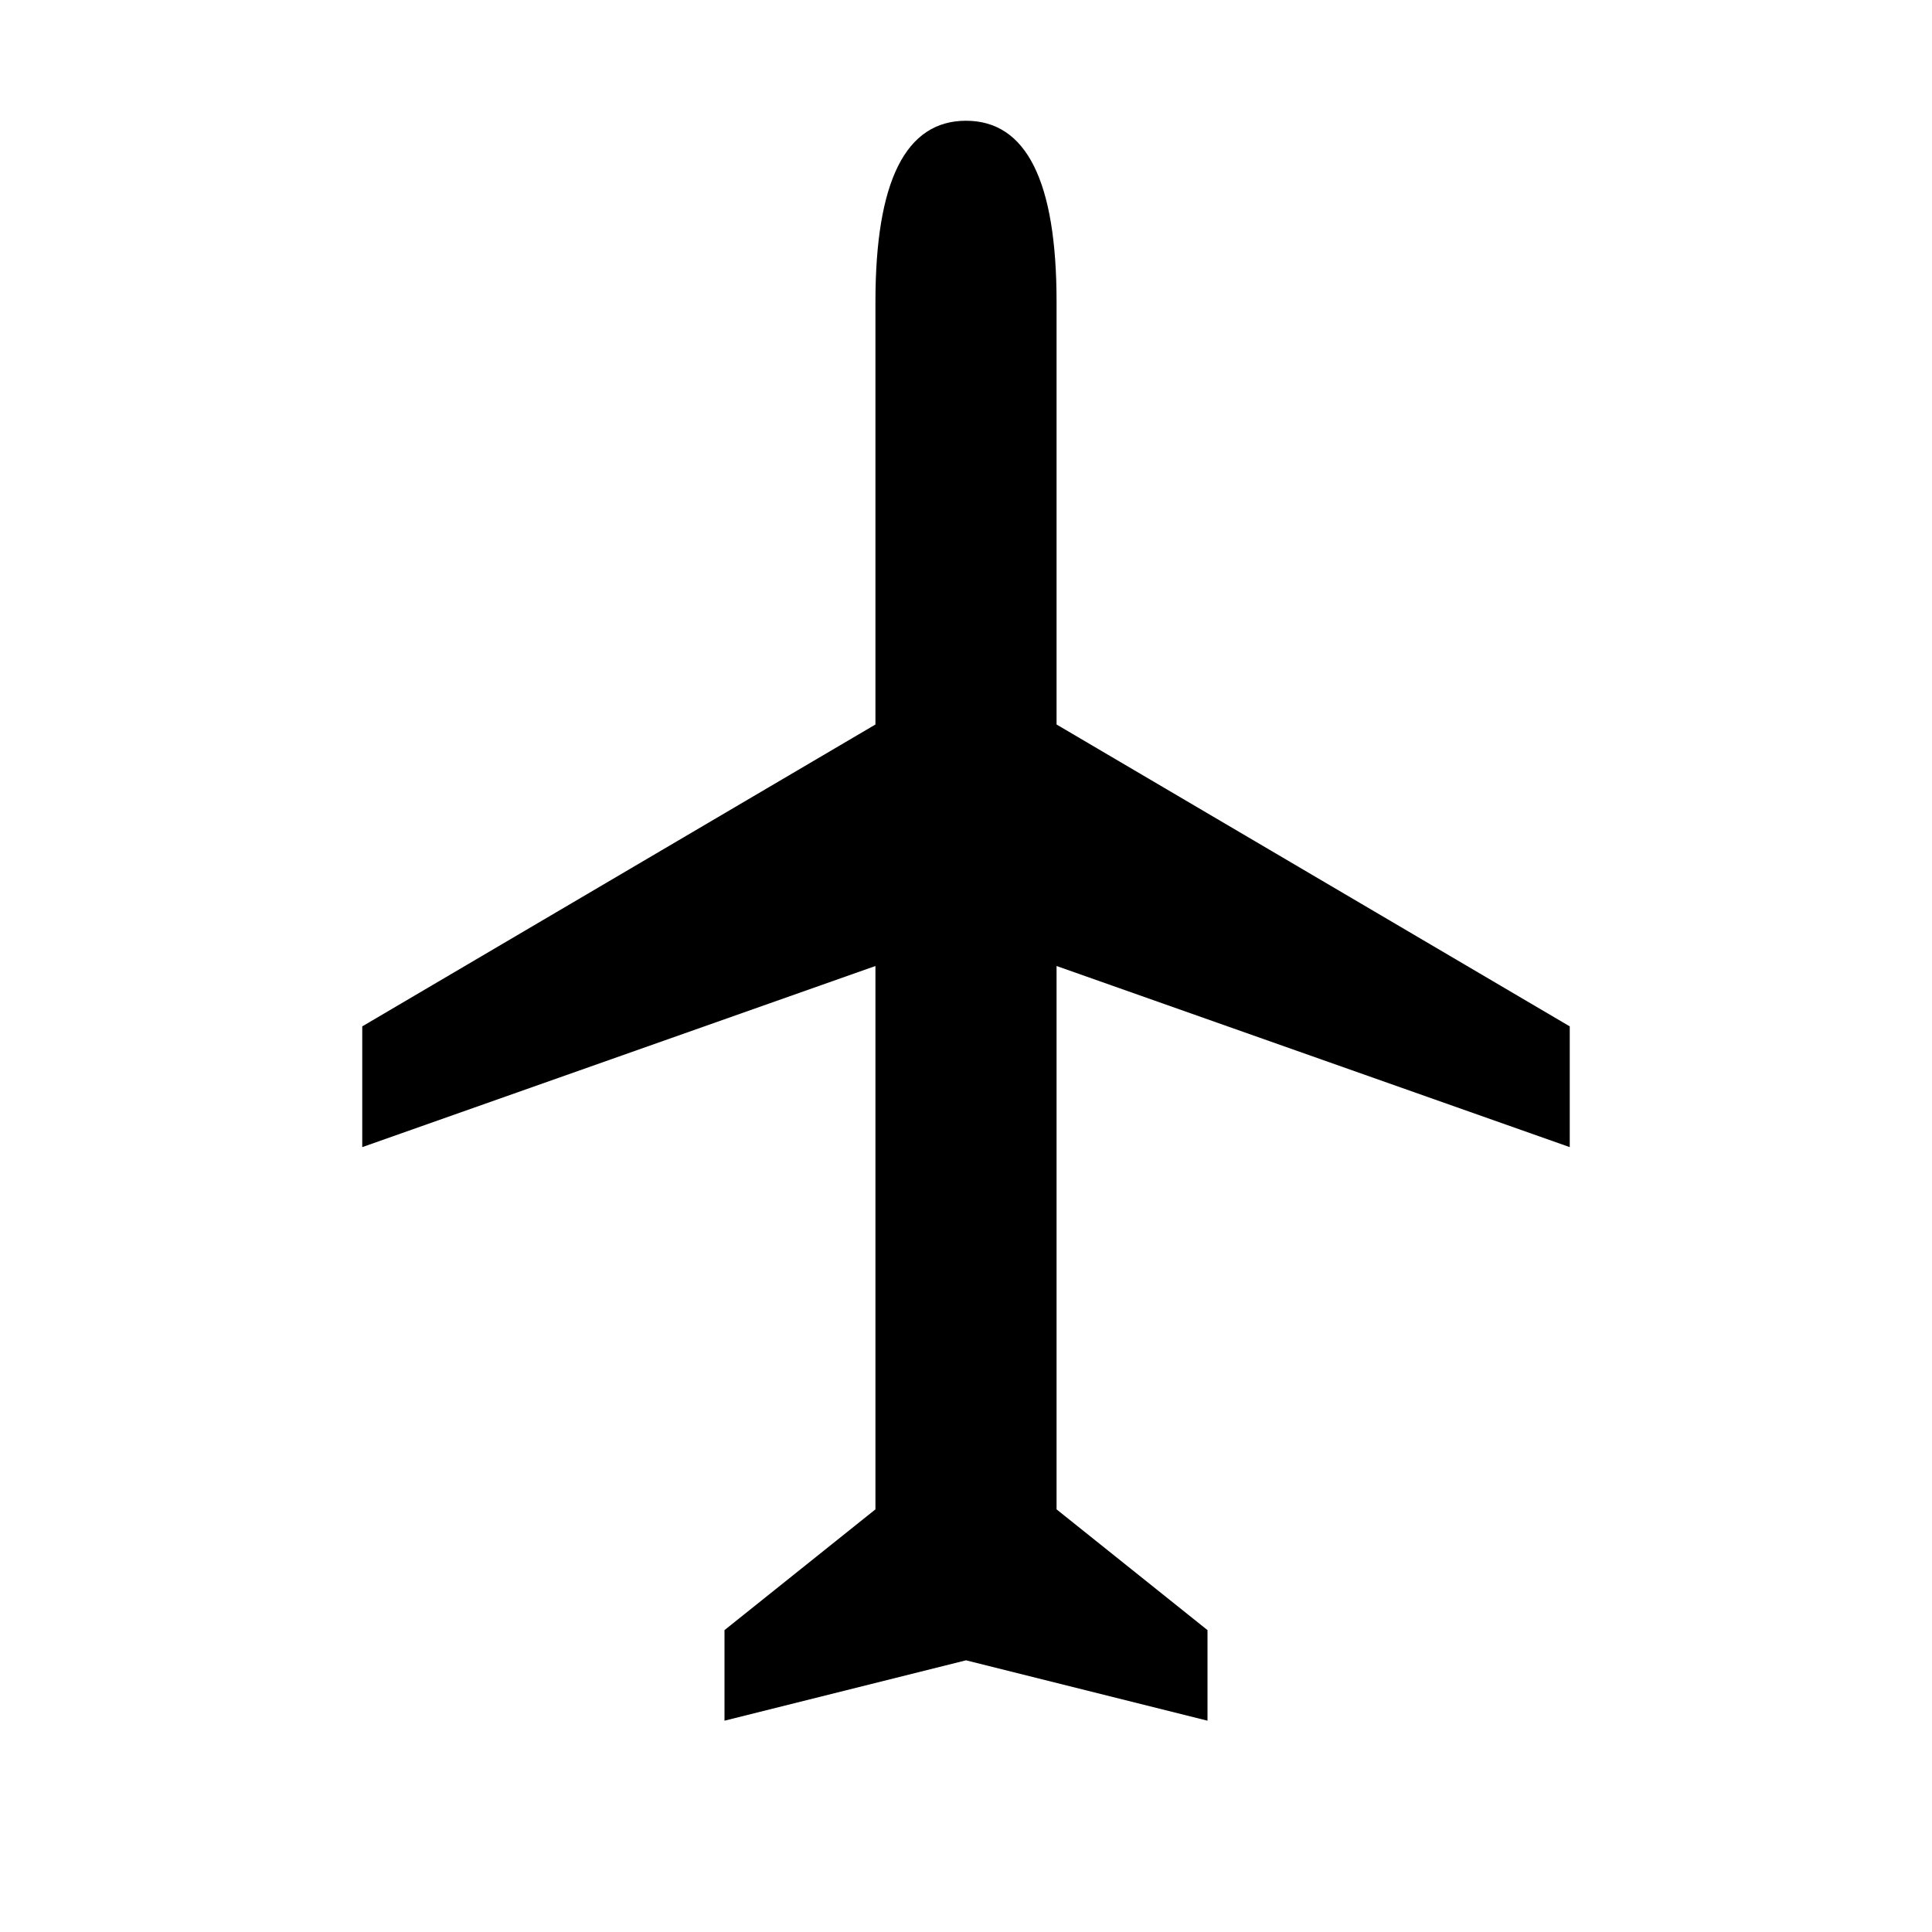
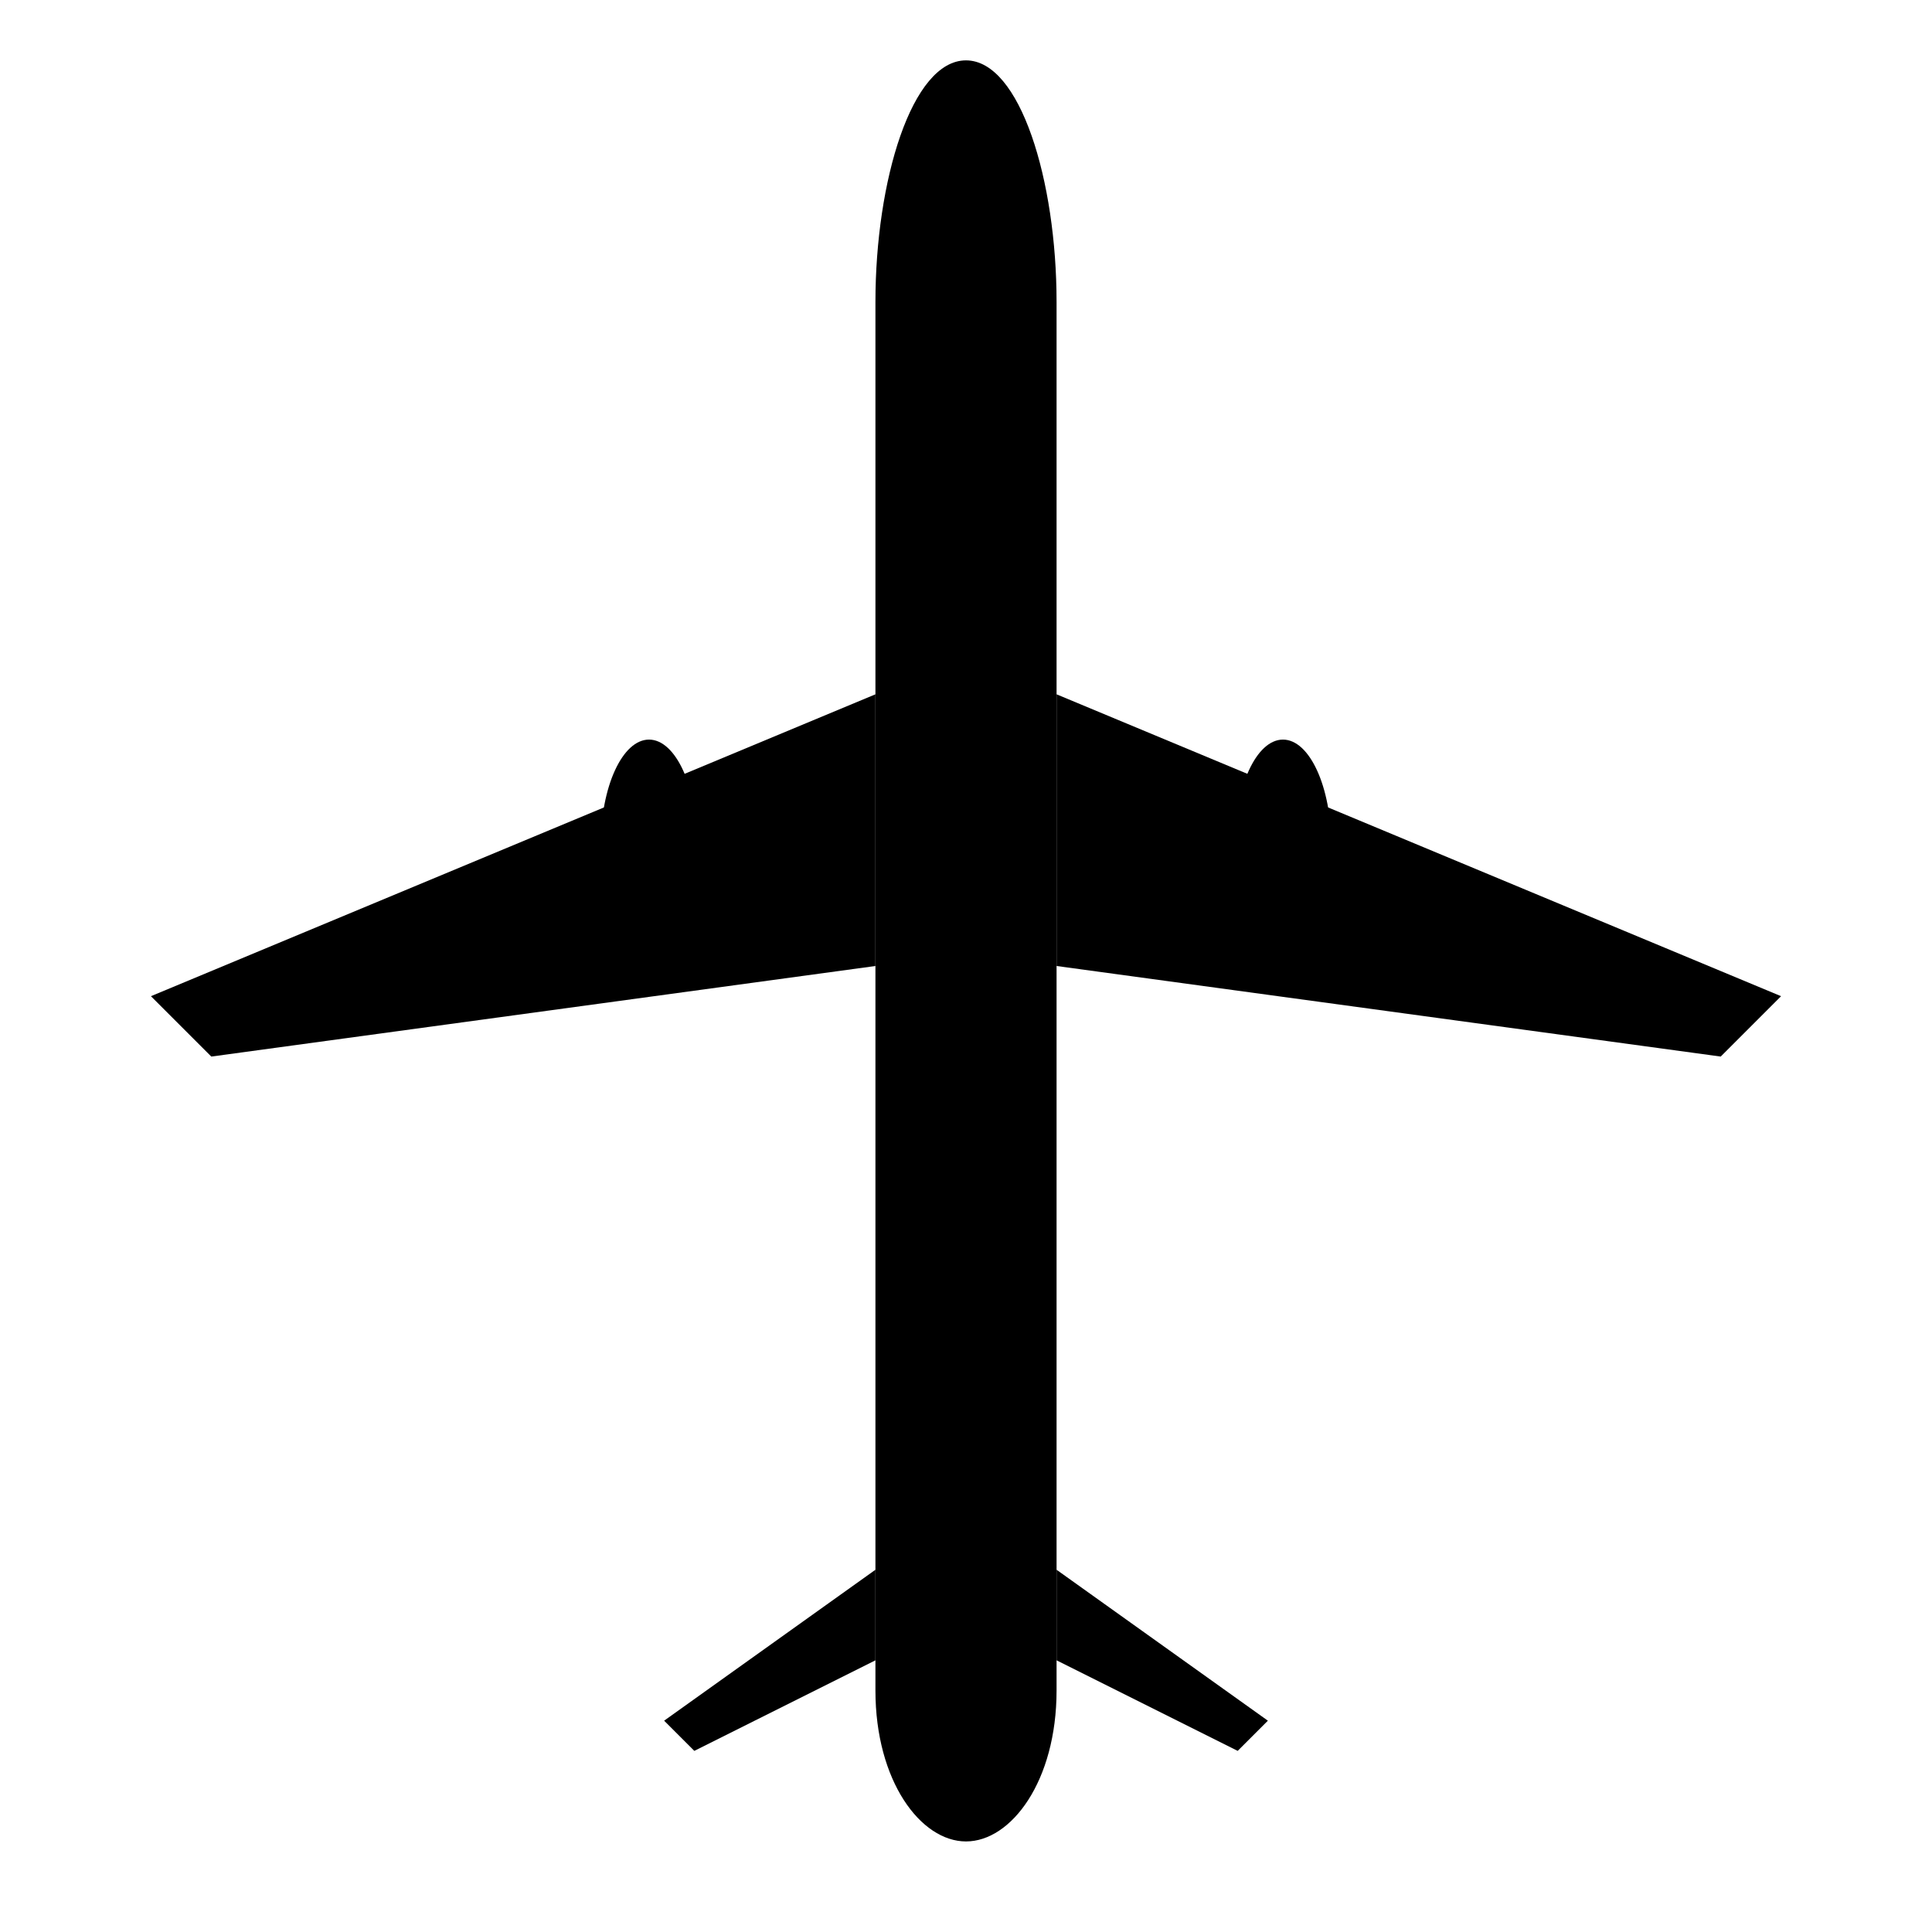
- <svg xmlns="http://www.w3.org/2000/svg" viewBox="0 0 64 64" fill="currentColor">
-   <path d="M32 4 C30 4 29 6 29 10 L29 24 L12 34 L12 38 L29 32 L29 50 L24 54 L24 57 L32 55 L40 57 L40 54 L35 50 L35 32 L52 38 L52 34 L35 24 L35 10 C35 6 34 4 32 4Z" />
+ <svg xmlns="http://www.w3.org/2000/svg" viewBox="0 0 64 64">
+   <path d="M32 2 C30.2 2 29 6 29 10 L29 56 C29 59 30.5 61 32 61 C33.5 61 35 59 35 56 L35 10 C35 6 33.8 2 32 2Z" fill="currentColor" />
+   <path d="M29 23 L5 33 L7 35 L29 32Z" fill="currentColor" />
+   <path d="M35 23 L59 33 L57 35 L35 32Z" fill="currentColor" />
+   <ellipse cx="21.5" cy="28" rx="1.6" ry="3.5" fill="currentColor" />
+   <ellipse cx="42.5" cy="28" rx="1.6" ry="3.5" fill="currentColor" />
+   <path d="M29 52 L22 57 L23 58 L29 55Z" fill="currentColor" />
+   <path d="M35 52 L42 57 L41 58 L35 55Z" fill="currentColor" />
+   <path d="M31.2 53 L32 48 L32.8 53Z" fill="currentColor" opacity="0.45" />
</svg>
